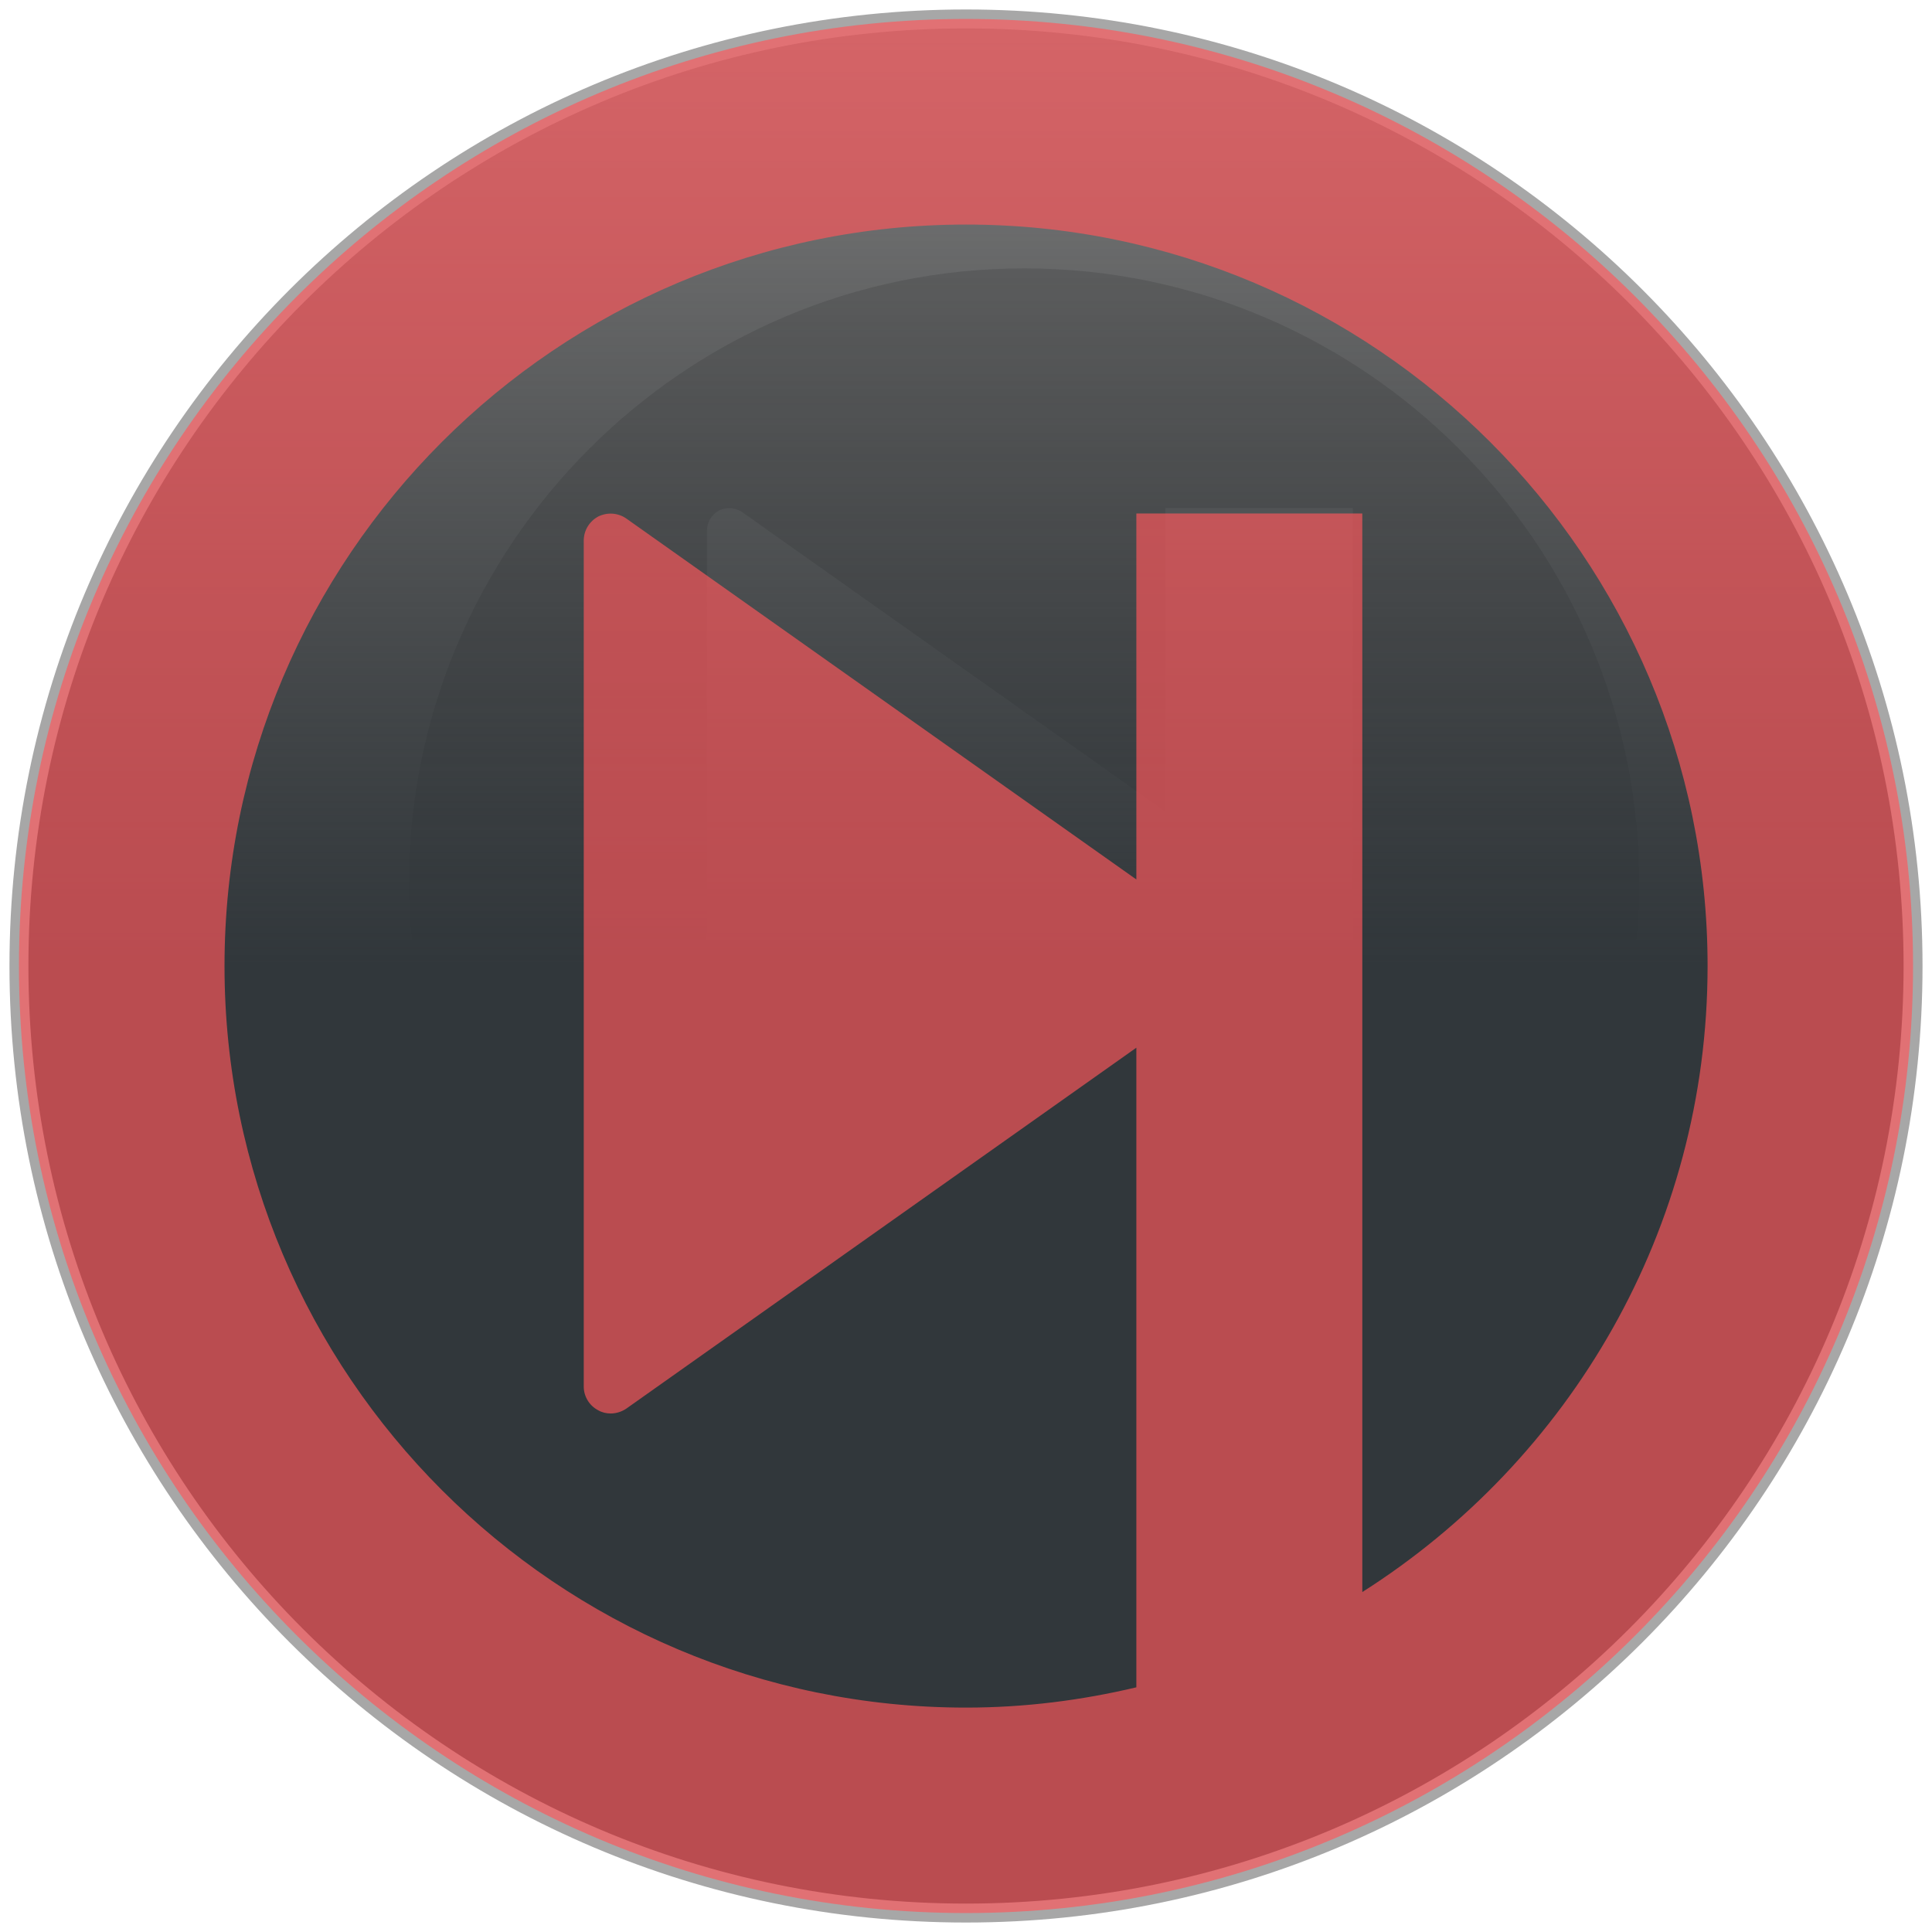
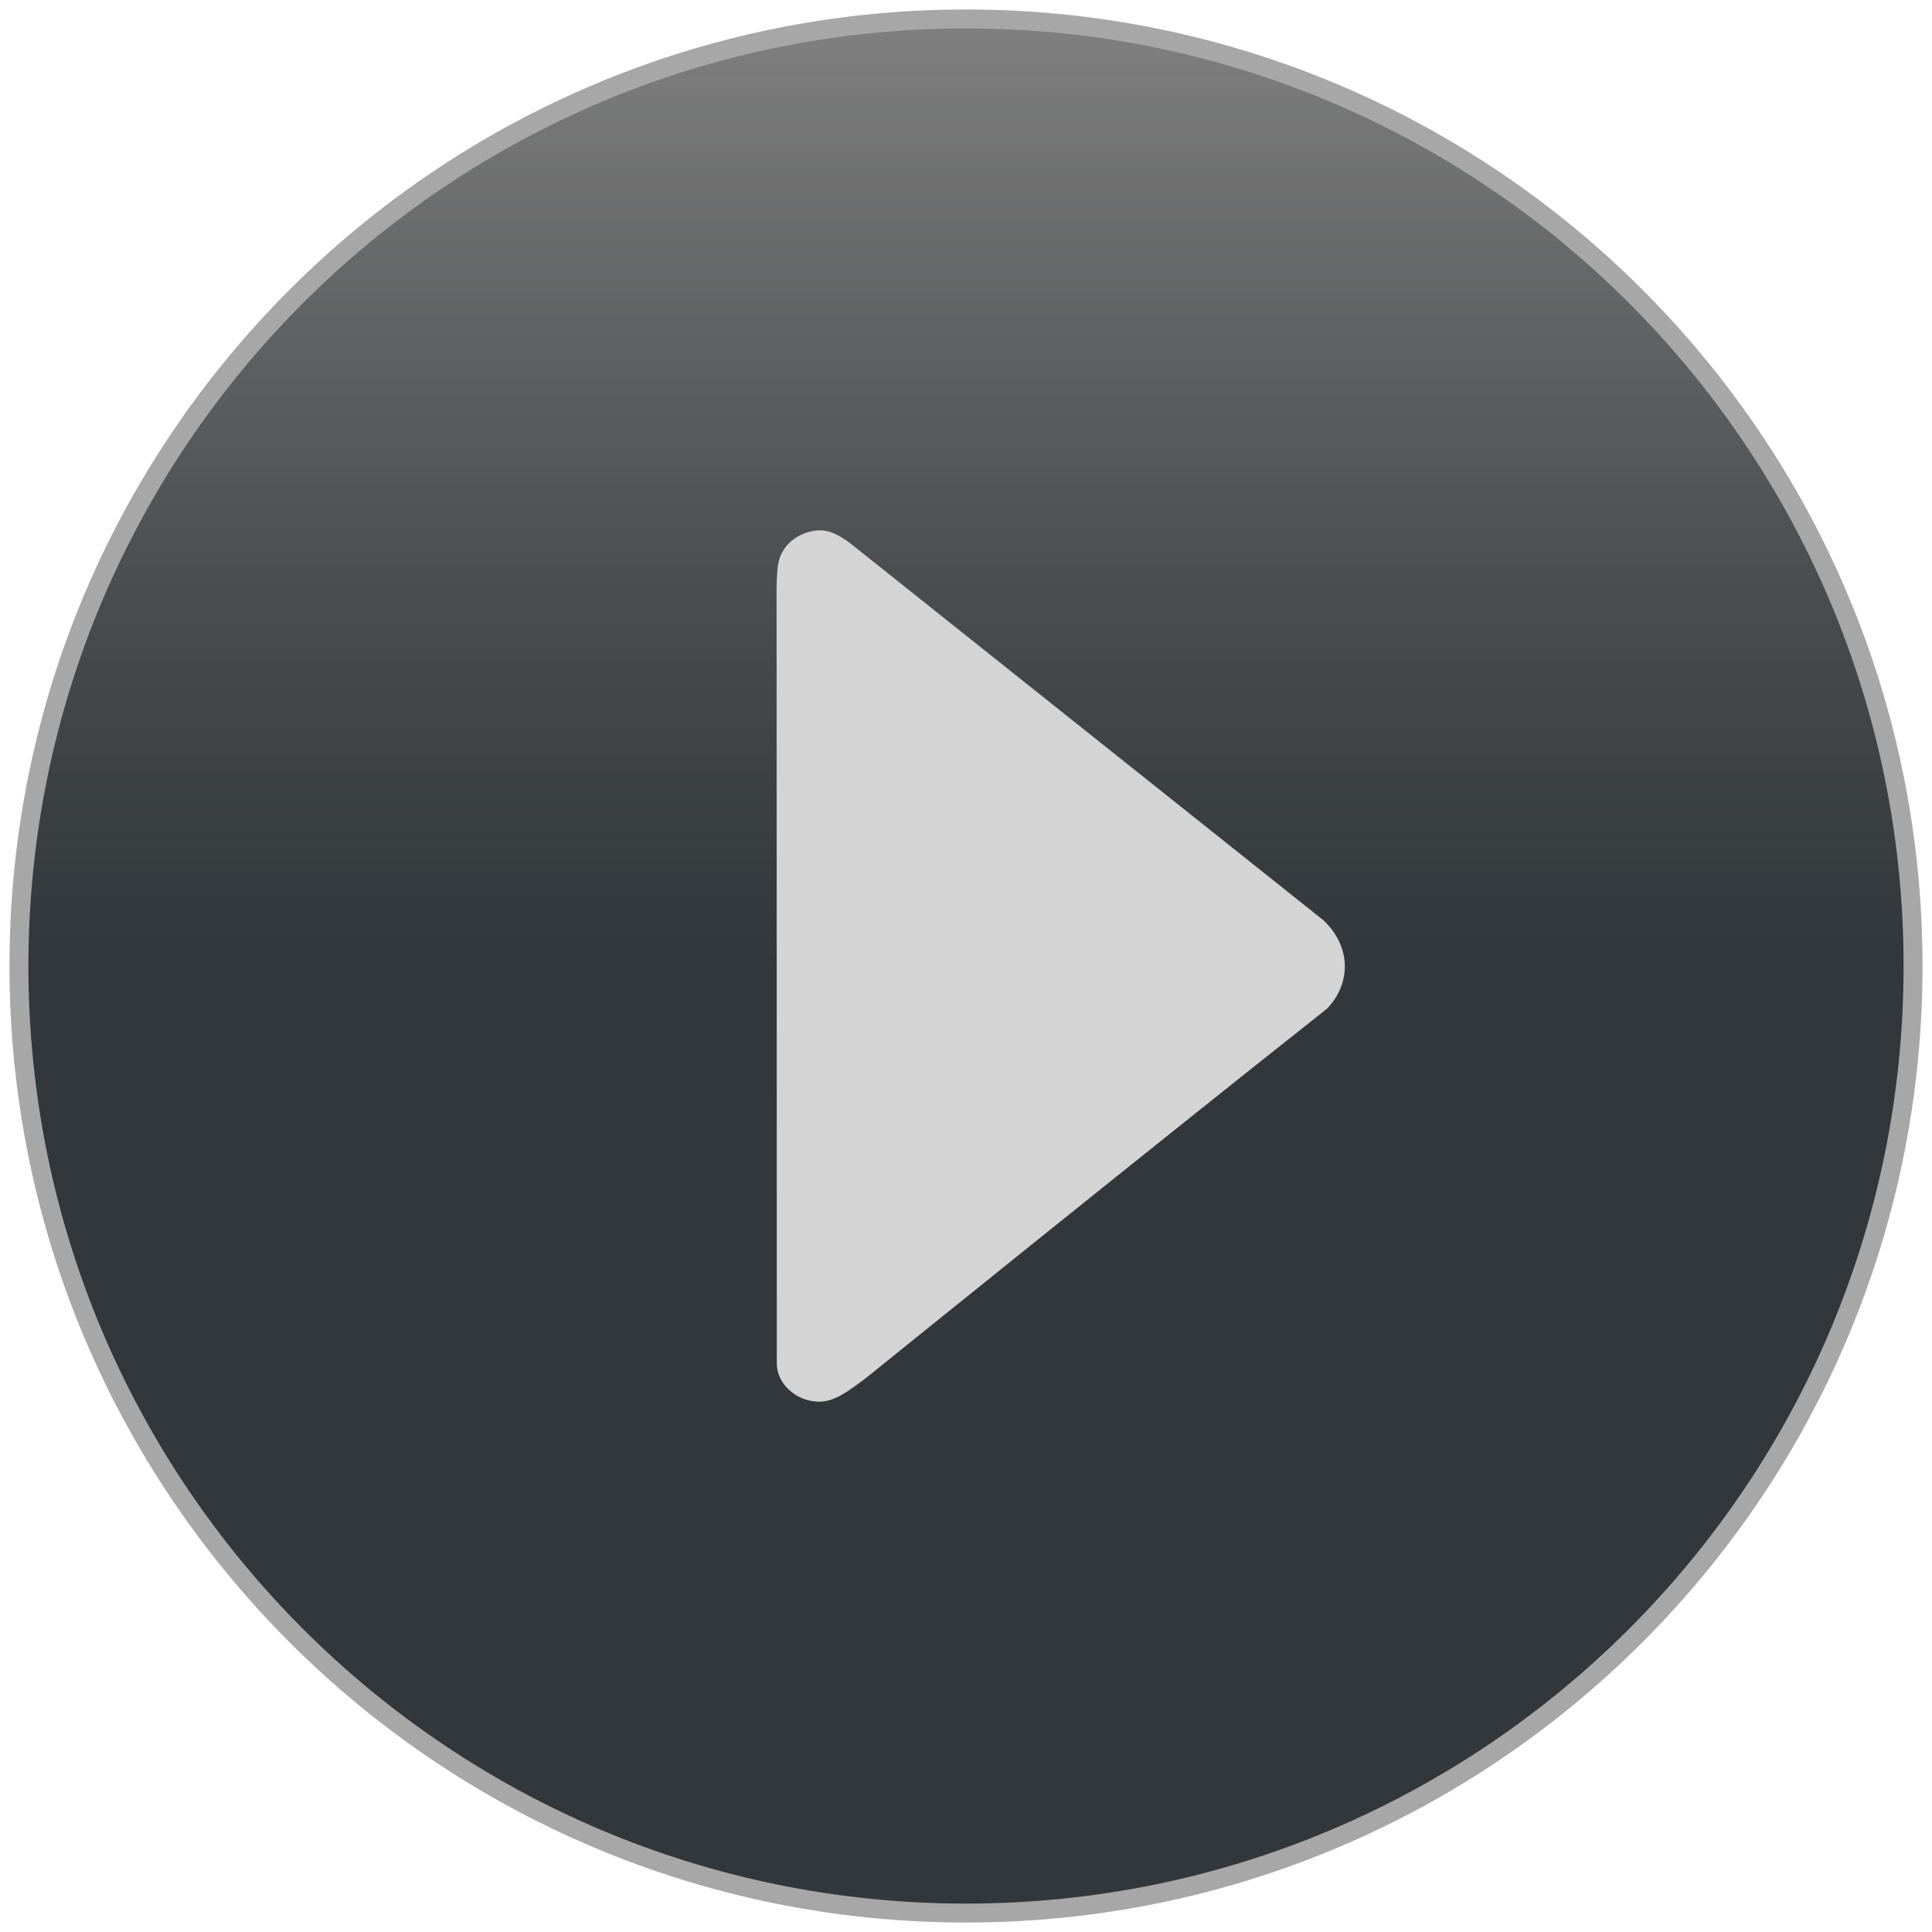
<svg xmlns="http://www.w3.org/2000/svg" xmlns:xlink="http://www.w3.org/1999/xlink" width="102px" height="102px" version="1.1">
  <description>Created with Sketch (http://www.bohemiancoding.com/sketch)</description>
  <defs>
    <linearGradient x1="50%" y1="50%" x2="50%" y2="0%" id="linearGradient-1">
      <stop stop-color="rgb(49,55,59)" offset="0%" />
      <stop stop-color="rgb(0,0,0)" stop-opacity="0.5" offset="100%" />
    </linearGradient>
    <path d="M51,101 C78.614,101 101,78.614 101,51 C101,23.386 78.614,1 51,1 C23.386,1 1,23.386 1,51 C1,78.614 23.386,101 51,101 Z M51,101" id="path-2" />
-     <linearGradient x1="50%" y1="100%" x2="50%" y2="229.516%" id="linearGradient-3">
-       <stop stop-color="rgb(253,87,91)" stop-opacity="0.67" offset="0%" />
-       <stop stop-color="rgb(165,21,21)" offset="100%" />
-     </linearGradient>
  </defs>
  <g id="Page 1" fill="rgb(223,223,223)" fill-rule="evenodd">
-     <path d="M54.07,14.168 C36.159,14.168 21.593,28.733 21.593,46.64 C21.593,64.546 36.158,79.116 54.07,79.116 C56.638,79.116 59.13,78.798 61.529,78.228 L61.529,50.217 L39.191,66.023 C38.993,66.158 38.747,66.236 38.51,66.236 C38.326,66.236 38.138,66.197 37.969,66.1 C37.573,65.898 37.327,65.492 37.327,65.057 L37.327,28.004 C37.327,27.569 37.573,27.159 37.969,26.951 C38.365,26.758 38.833,26.792 39.191,27.043 L61.529,42.85 L61.529,26.822 L62.48,26.822 L71.425,26.822 L71.425,74.056 C80.501,68.292 86.546,58.168 86.546,46.639 C86.546,28.734 71.976,14.168 54.07,14.168 L54.07,14.168 L54.07,14.168" id="Shape" />
    <use id="Oval 1" stroke="rgb(167,167,167)" stroke-width="1" fill="url(#linearGradient-1)" xlink:href="#path-2" />
    <use id="Oval 1-1" stroke="none" fill="none" xlink:href="#path-2" />
-     <path d="M51.002,1 C23.429,1 1,23.43 1,51 C1,78.571 23.429,101 51.002,101 C78.57,101 101,78.571 101,51 C100.999,23.43 78.57,1 51.002,1 L51.002,1 L51.002,1 M71.923,84.052 L71.923,27.11 L61.14,27.11 L59.994,27.11 L59.994,46.432 L33.066,27.376 C32.636,27.074 32.071,27.033 31.593,27.265 C31.116,27.516 30.819,28.01 30.819,28.535 L30.819,73.204 C30.819,73.728 31.116,74.218 31.593,74.461 C31.797,74.578 32.024,74.625 32.245,74.625 C32.53,74.625 32.827,74.531 33.066,74.368 L59.994,55.313 L59.994,89.082 C57.102,89.768 54.098,90.153 51.002,90.153 C29.411,90.153 11.853,72.588 11.853,51.001 C11.853,29.415 29.41,11.855 51.002,11.855 C72.587,11.855 90.152,29.413 90.152,51.001 C90.151,64.899 82.864,77.104 71.923,84.052 C71.923,84.052 82.864,77.104 71.923,84.052 L71.923,84.052" id="Shape" fill="url(#linearGradient-3)" />
+     <path d="M41,31.168 C41,31.168 40.996,30.298 41.085,29.779 C41.291,28.58 42.421,28.004 43.28,28 C43.875,27.997 44.408,28.318 44.949,28.731 L69.813,48.539 C69.868,48.584 69.919,48.631 69.969,48.681 C70.842,49.562 71.01,50.476 71,51.085 C70.973,52.342 70.179,53.141 70.02,53.286 C60.722,60.635 45.713,72.757 45.713,72.757 C44.816,73.423 44.095,73.995 43.267,74 L43.267,74 C42.305,74.003 41.615,73.455 41.29,72.938 C41.11,72.65 41.011,72.316 41.011,71.976 L41,31.168 L41,31.168 L41,31.168" id="Shape" fill="rgb(212,212,212)" />
  </g>
</svg>
